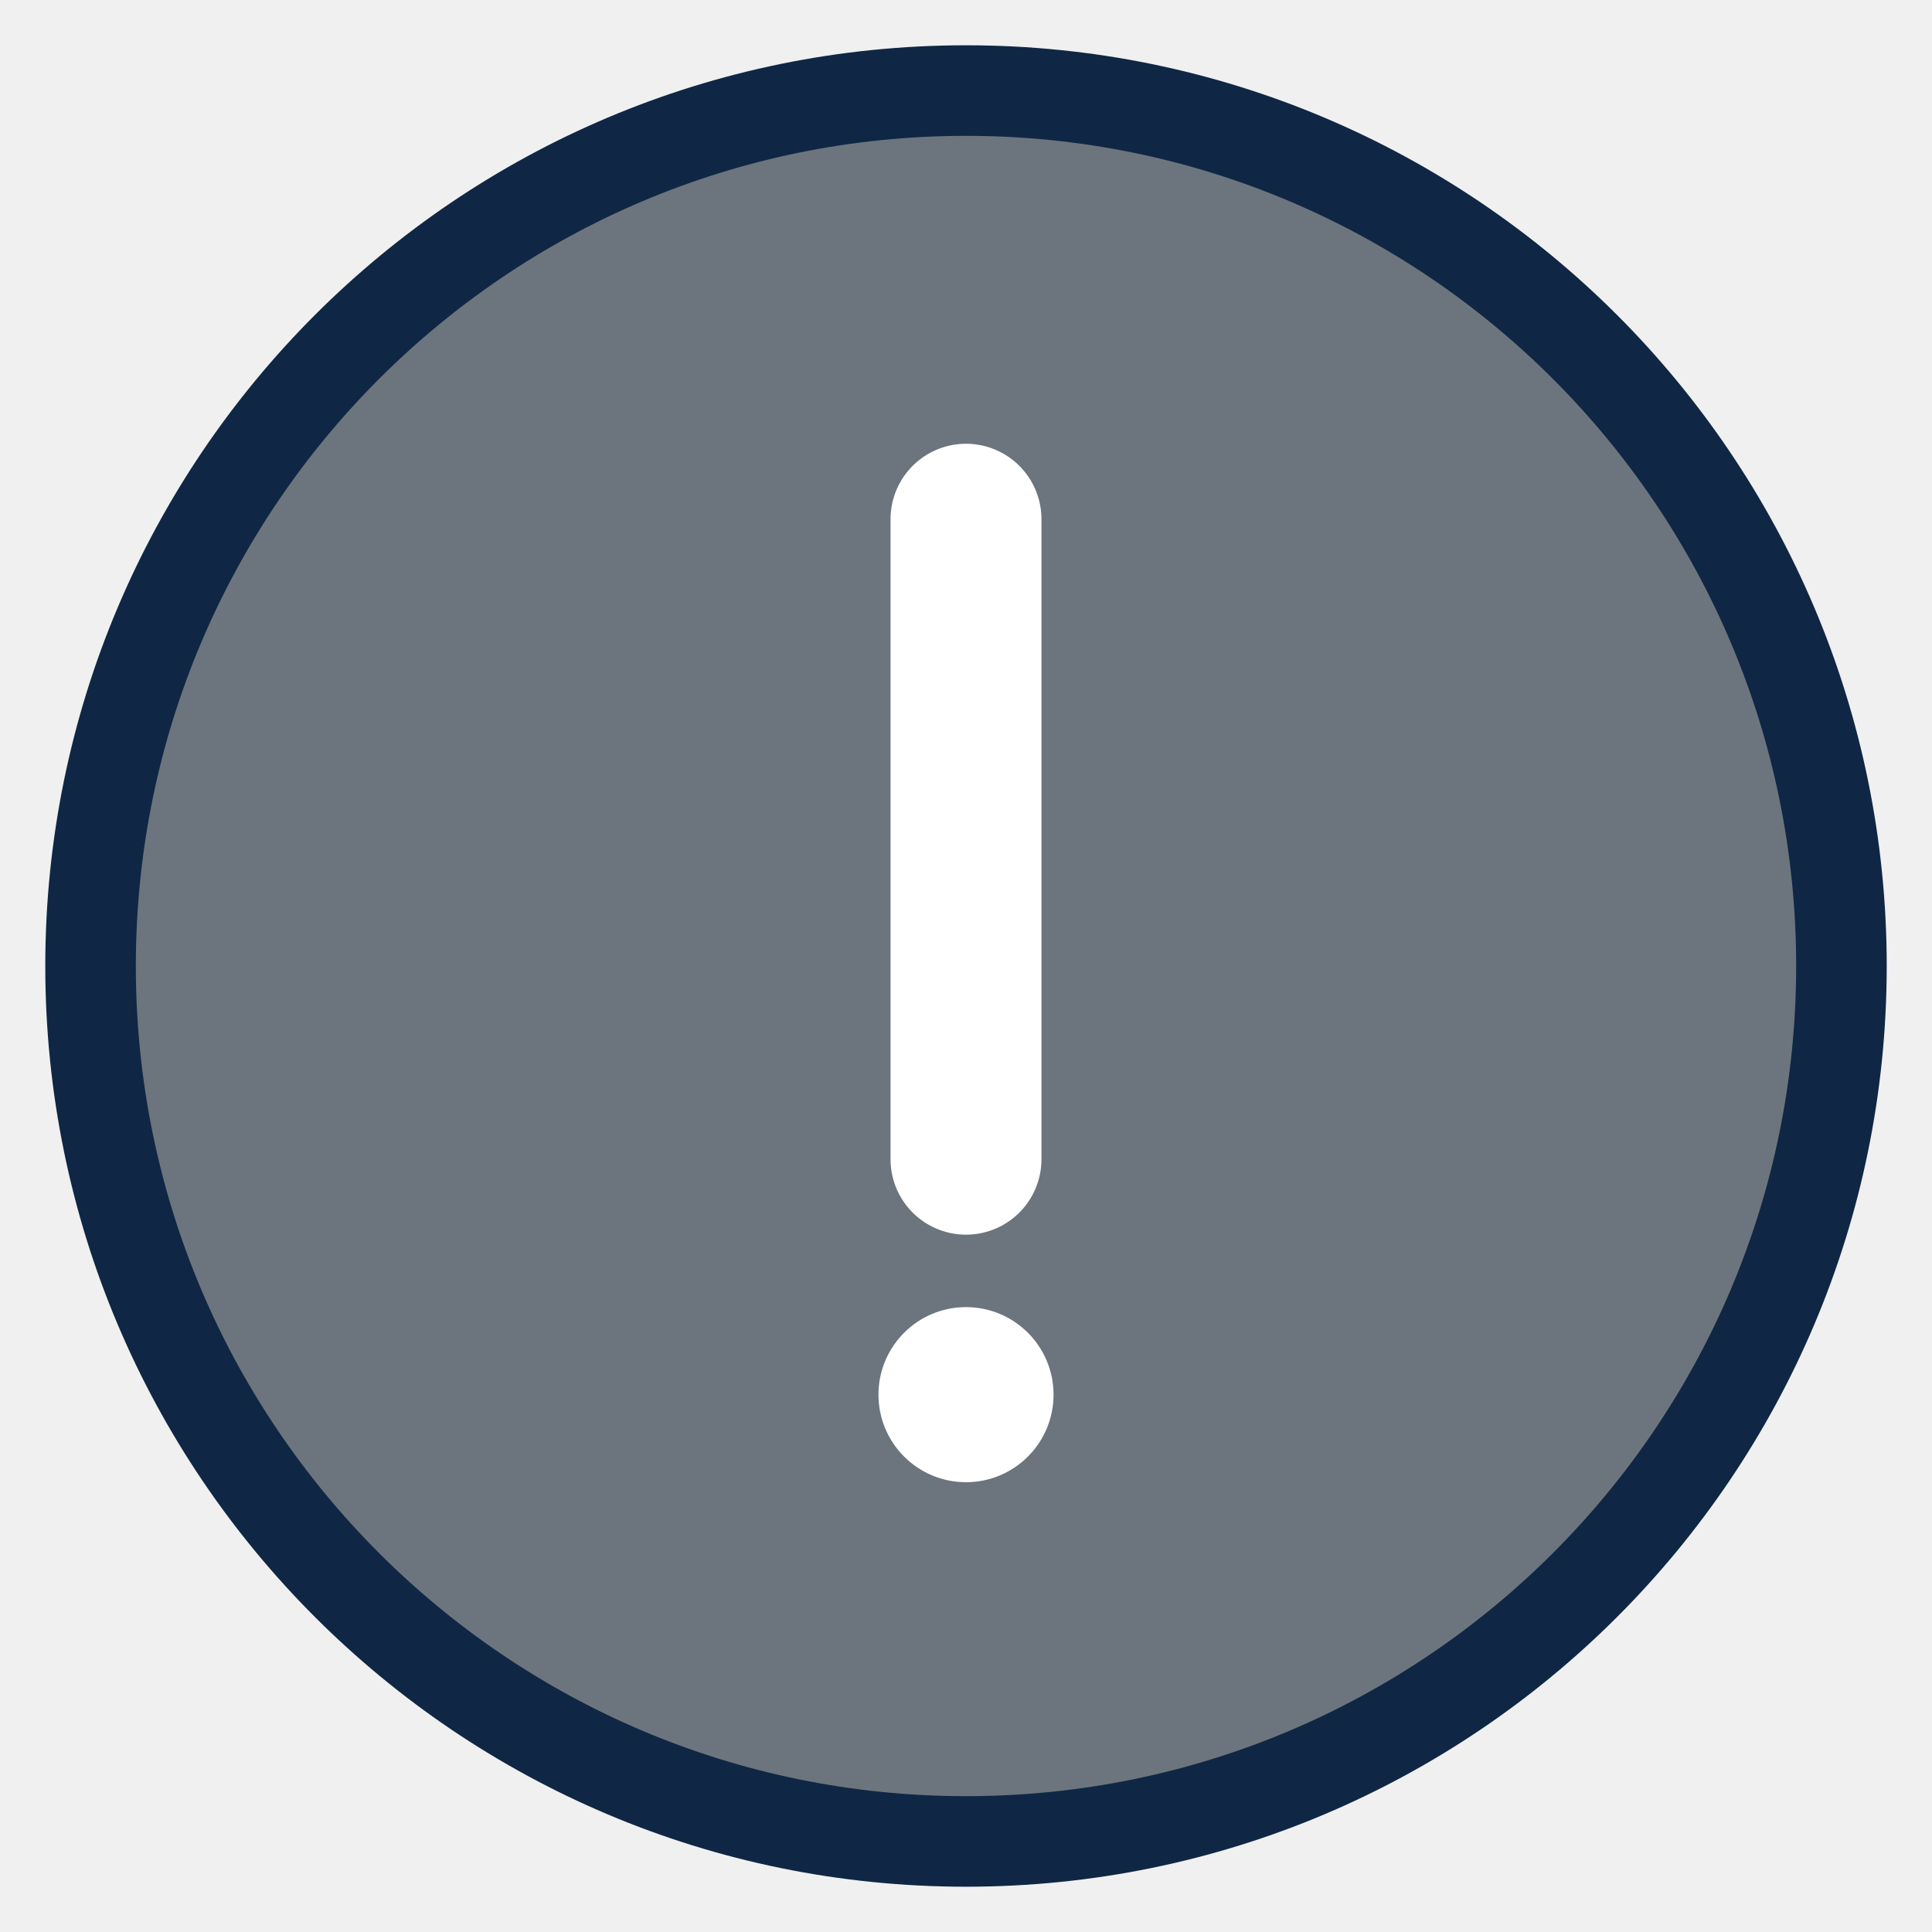
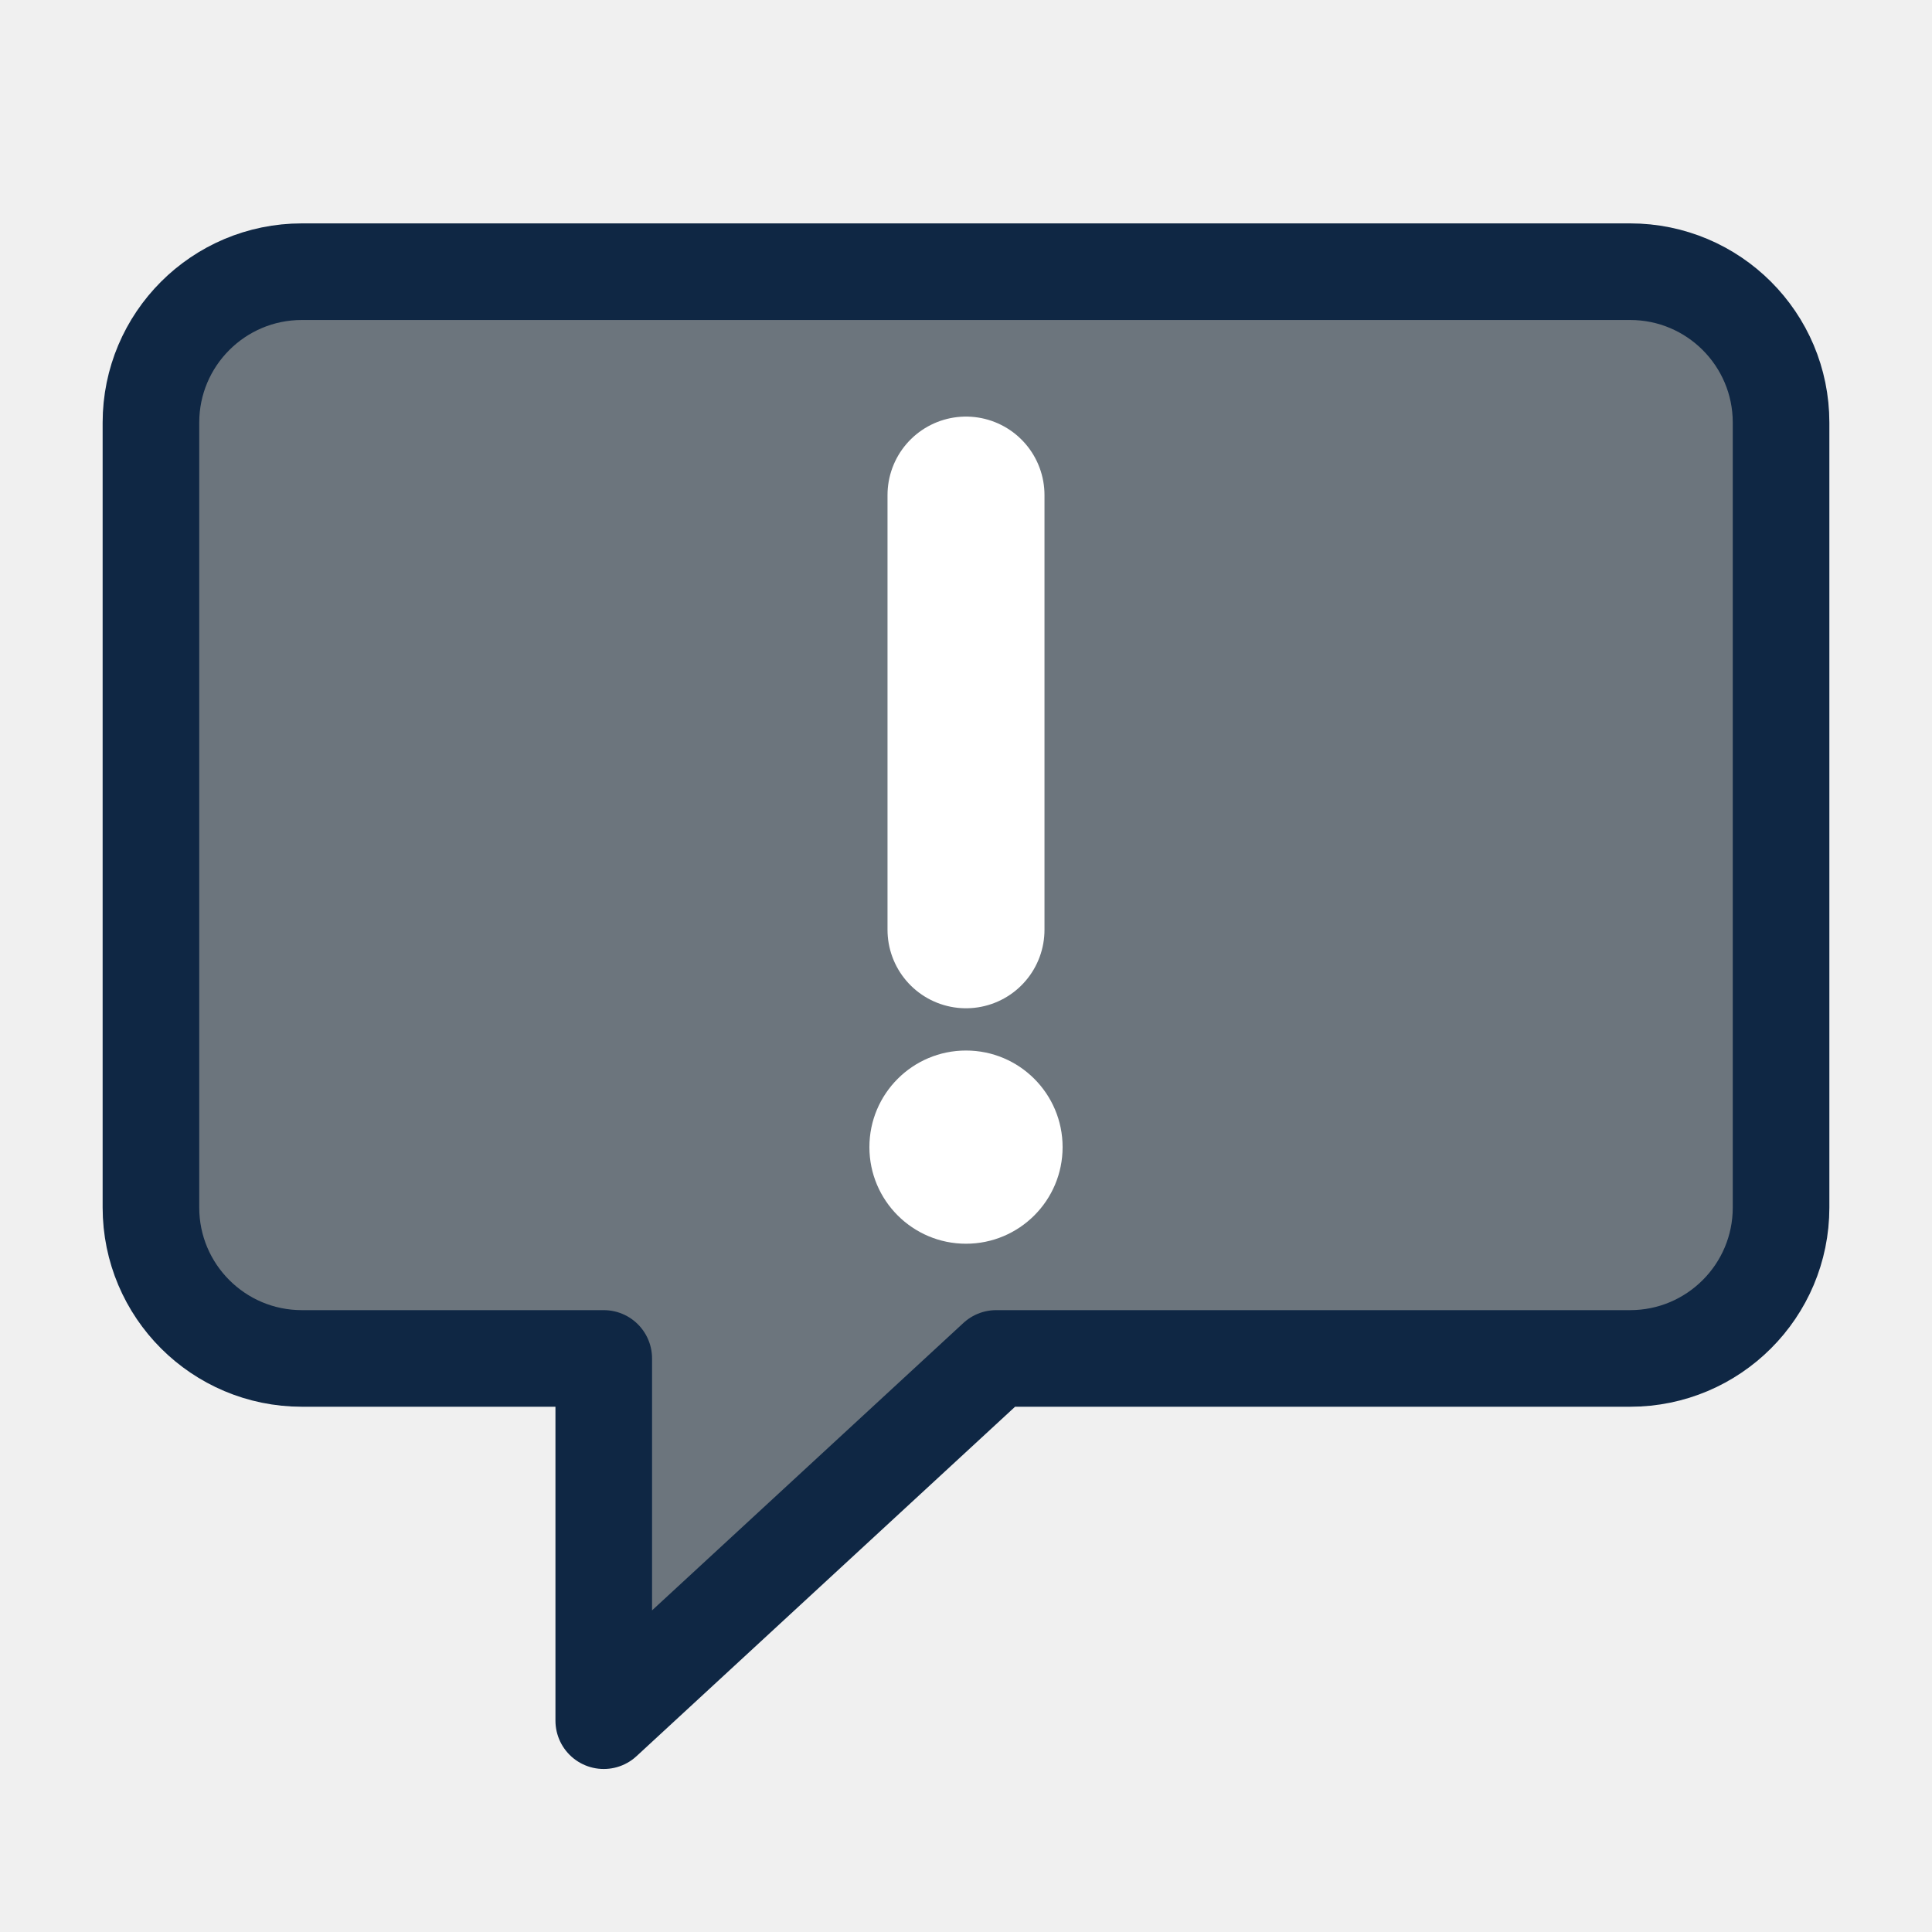
<svg xmlns="http://www.w3.org/2000/svg" viewBox="0 0 32 32" width="32" height="32" fill="none">
-   <circle cx="16" cy="16" r="14.5" fill="#6c757d" stroke="#0f2744" stroke-width="1.5" />
-   <path d="M16 8.6 V19.2" stroke="#fff" stroke-width="2.5" stroke-linecap="round" />
-   <circle cx="16" cy="23.1" r="1.45" fill="#fff" />
+   <path d="M5 4.5 H27 A2.5 2.5 0 0 1 29.5 7 V20 A2.5 2.5 0 0 1 27 22.5 H16.5 L10 28.5 V22.5 H5 A2.5 2.5 0 0 1 2.5 20 V7 A2.5 2.5 0 0 1 5 4.5 Z" fill="#6c757d" stroke="#0f2744" stroke-width="1.6" stroke-linejoin="round" />
+   <path d="M16 8.2 V15.4" stroke="#fff" stroke-width="2.6" stroke-linecap="round" />
+   <circle cx="16" cy="19" r="1.6" fill="#fff" />
</svg>
